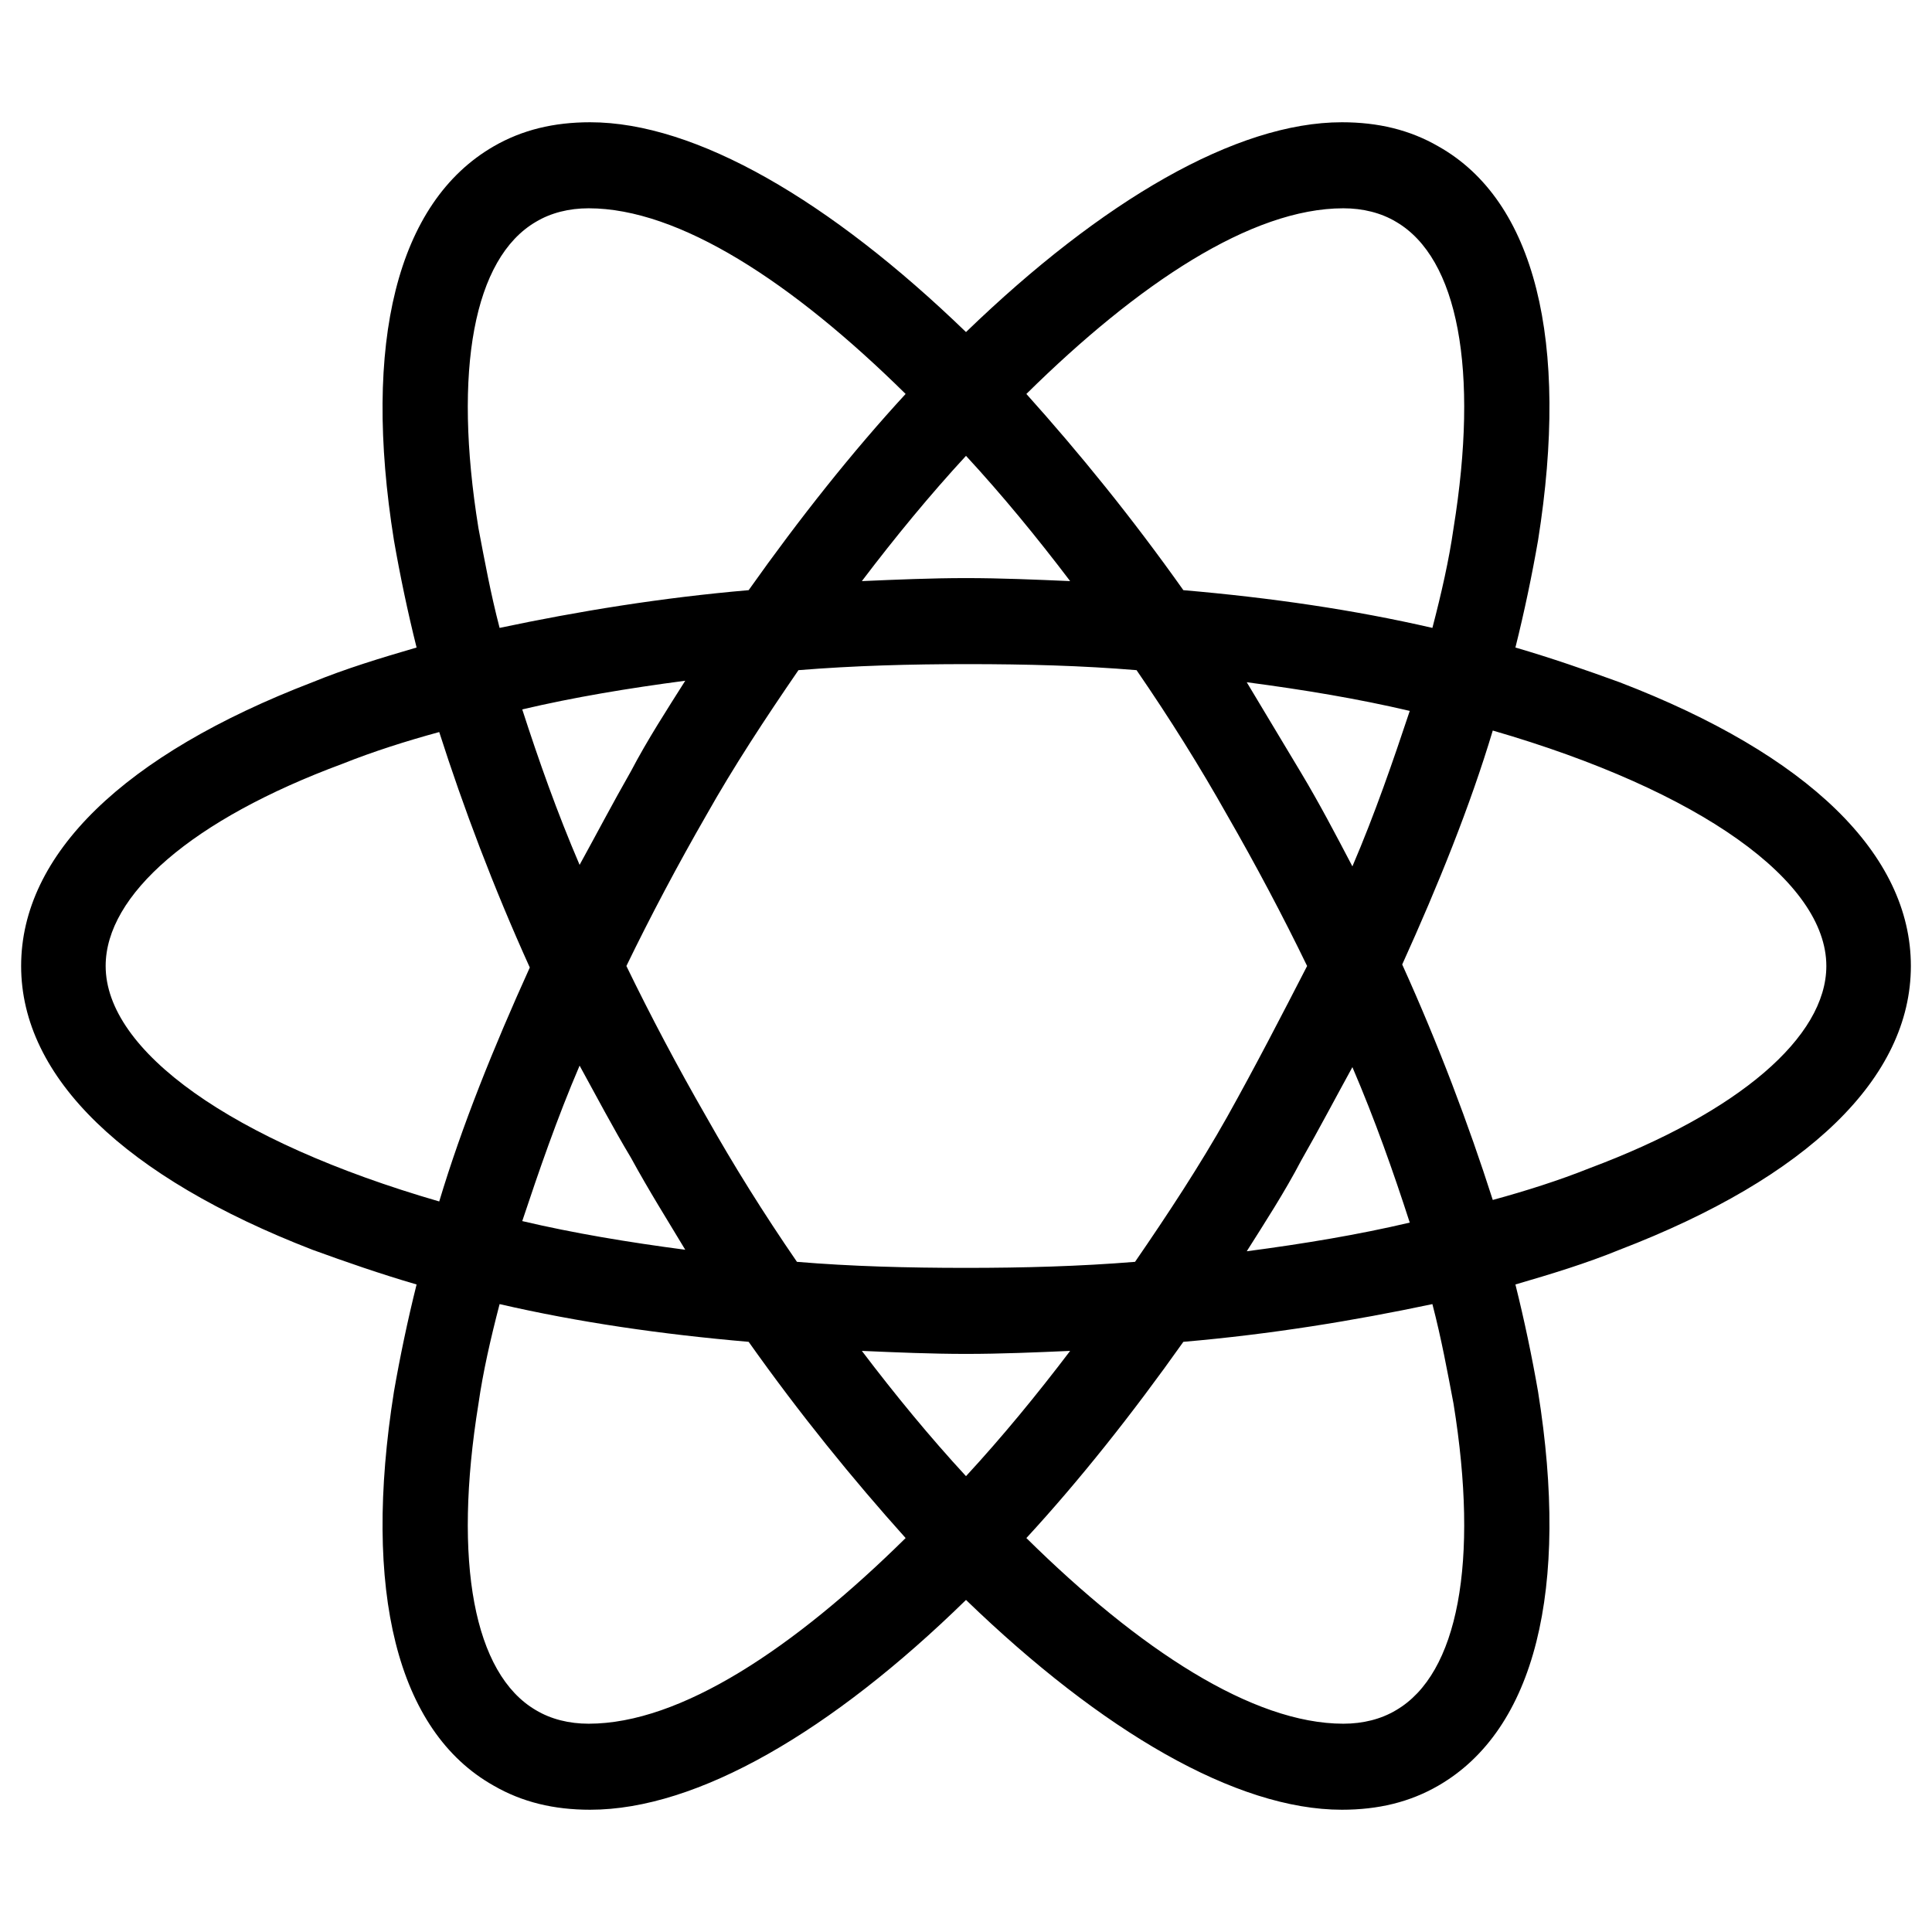
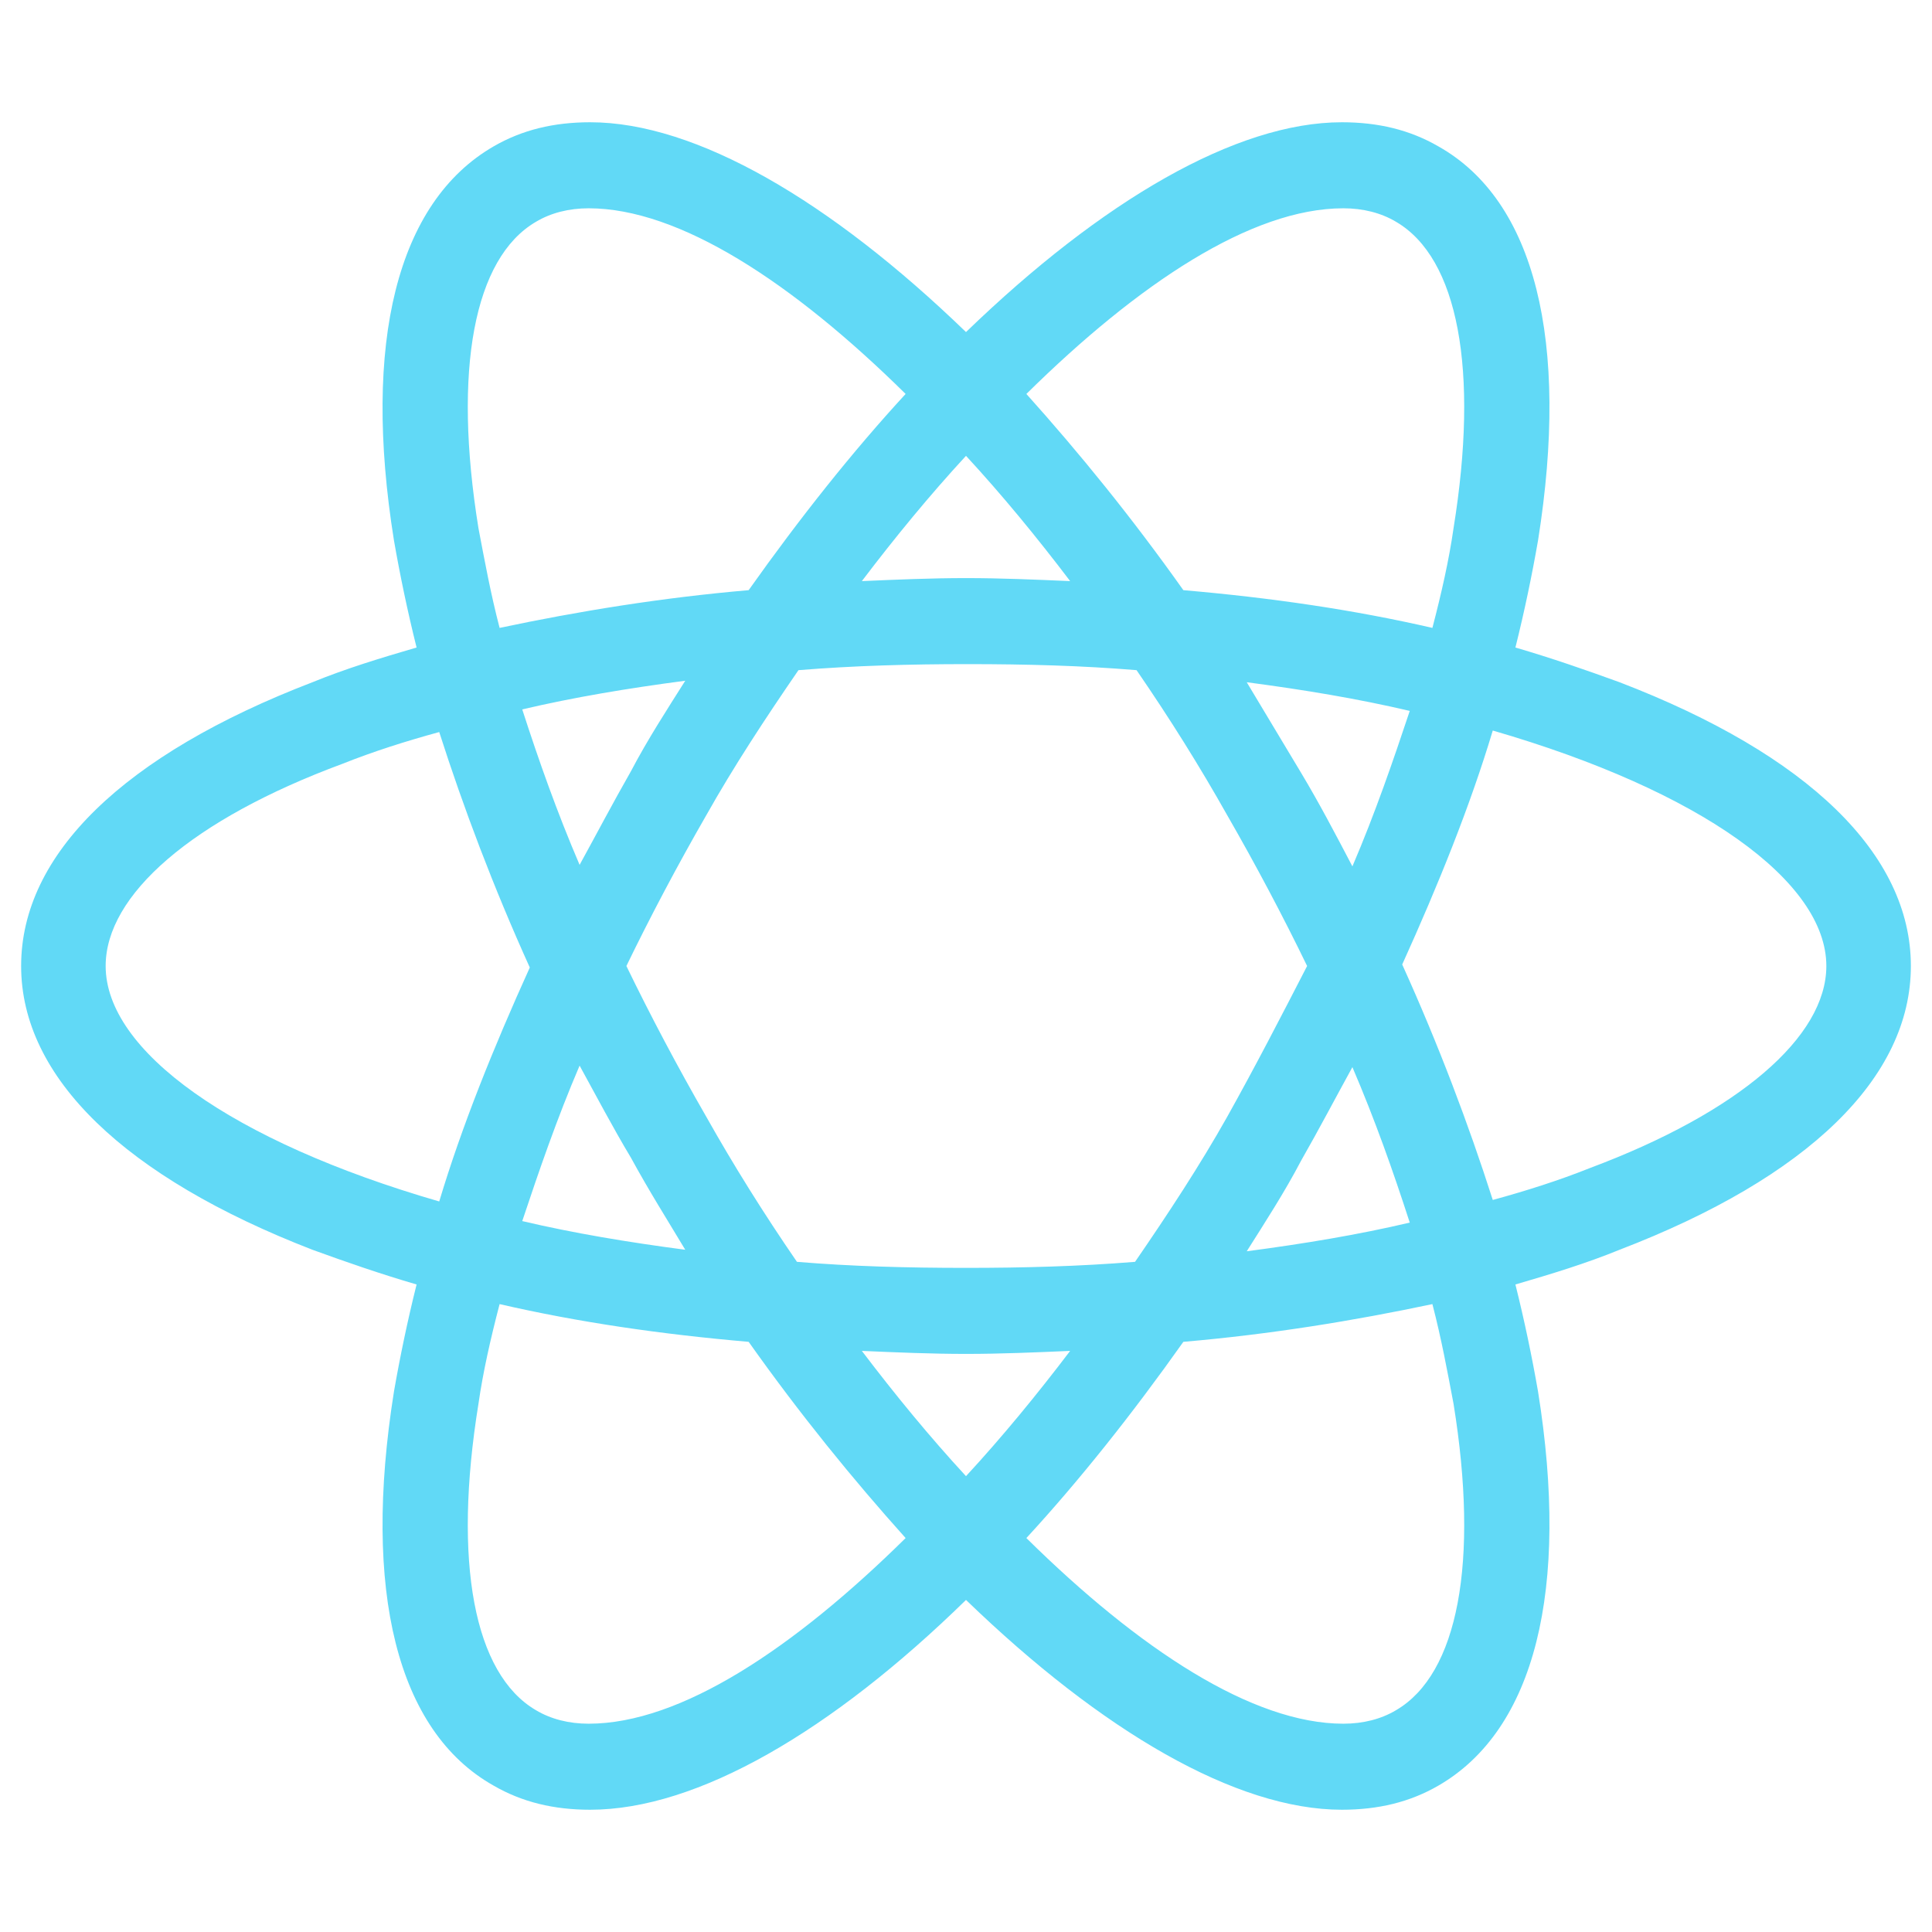
<svg xmlns="http://www.w3.org/2000/svg" viewBox="0 0 128 128">
-   <path d="M107.3 45.2c-2.2-.8-4.5-1.6-6.9-2.3.6-2.4 1.1-4.8 1.5-7.1 2.1-13.2-.2-22.5-6.6-26.1-1.9-1.1-4-1.6-6.4-1.6-7 0-15.9 5.2-24.9 13.9-9-8.7-17.9-13.9-24.9-13.9-2.4 0-4.5.5-6.4 1.6-6.4 3.7-8.7 13-6.6 26.1.4 2.3.9 4.7 1.5 7.1-2.4.7-4.7 1.4-6.9 2.3-12.5 4.8-19.3 11.4-19.3 18.8s6.9 14 19.3 18.8c2.2.8 4.5 1.6 6.9 2.3-.6 2.4-1.1 4.8-1.5 7.1-2.1 13.2.2 22.5 6.6 26.1 1.9 1.1 4 1.6 6.4 1.6 7.1 0 16-5.2 24.9-13.9 9 8.7 17.9 13.9 24.9 13.9 2.4 0 4.5-.5 6.4-1.6 6.4-3.7 8.7-13 6.6-26.1-.4-2.3-.9-4.7-1.5-7.1 2.4-.7 4.7-1.4 6.9-2.3 12.5-4.8 19.3-11.4 19.3-18.8s-6.8-14-19.3-18.8zm-14.8-30.5c4.1 2.4 5.5 9.8 3.8 20.3-.3 2.1-.8 4.3-1.4 6.6-5.2-1.2-10.7-2-16.5-2.5-3.4-4.8-6.9-9.1-10.4-13 7.4-7.3 14.9-12.3 21-12.3 1.3 0 2.5.3 3.5.9zm-11.2 59.3c-1.8 3.2-3.9 6.4-6.1 9.6-3.7.3-7.4.4-11.2.4-3.9 0-7.6-.1-11.2-.4-2.2-3.2-4.2-6.4-6-9.6-1.9-3.3-3.7-6.7-5.3-10 1.6-3.3 3.4-6.7 5.3-10 1.8-3.2 3.9-6.4 6.1-9.6 3.7-.3 7.4-.4 11.2-.4 3.9 0 7.6.1 11.2.4 2.2 3.2 4.2 6.4 6 9.6 1.9 3.3 3.7 6.7 5.3 10-1.7 3.3-3.4 6.6-5.3 10zm8.3-3.3c1.5 3.5 2.7 6.9 3.8 10.3-3.4.8-7 1.4-10.8 1.9 1.2-1.9 2.5-3.9 3.6-6 1.2-2.1 2.3-4.2 3.4-6.2zm-25.6 27.1c-2.4-2.6-4.7-5.4-6.9-8.3 2.3.1 4.6.2 6.9.2 2.3 0 4.6-.1 6.9-.2-2.2 2.9-4.5 5.7-6.9 8.3zm-18.6-15c-3.8-.5-7.4-1.1-10.8-1.9 1.1-3.3 2.3-6.8 3.8-10.3 1.1 2 2.2 4.1 3.4 6.1 1.2 2.2 2.4 4.1 3.6 6.1zm-7-25.5c-1.5-3.5-2.7-6.9-3.8-10.3 3.4-.8 7-1.4 10.8-1.9-1.2 1.9-2.5 3.9-3.6 6-1.2 2.1-2.3 4.2-3.4 6.2zm25.6-27.1c2.4 2.6 4.7 5.4 6.9 8.3-2.3-.1-4.6-.2-6.9-.2-2.3 0-4.6.1-6.9.2 2.2-2.9 4.5-5.7 6.9-8.3zm22.2 21l-3.6-6c3.8.5 7.4 1.1 10.8 1.9-1.1 3.3-2.3 6.8-3.8 10.3-1.1-2.1-2.2-4.2-3.4-6.2zm-54.5-16.2c-1.7-10.5-.3-17.9 3.8-20.3 1-.6 2.2-.9 3.5-.9 6 0 13.5 4.9 21 12.3-3.5 3.8-7 8.2-10.4 13-5.8.5-11.3 1.4-16.5 2.5-.6-2.3-1-4.5-1.4-6.6zm-24.7 29c0-4.7 5.7-9.7 15.7-13.4 2-.8 4.2-1.5 6.4-2.1 1.6 5 3.6 10.3 6 15.6-2.4 5.3-4.5 10.5-6 15.5-13.8-4-22.1-10-22.1-15.6zm28.5 49.3c-4.1-2.4-5.5-9.8-3.8-20.3.3-2.1.8-4.3 1.4-6.6 5.2 1.2 10.7 2 16.5 2.5 3.4 4.8 6.9 9.1 10.4 13-7.4 7.3-14.9 12.3-21 12.3-1.3 0-2.5-.3-3.5-.9zm60.8-20.3c1.7 10.5.3 17.9-3.8 20.3-1 .6-2.2.9-3.5.9-6 0-13.5-4.9-21-12.3 3.5-3.8 7-8.2 10.4-13 5.8-.5 11.3-1.4 16.5-2.5.6 2.3 1 4.5 1.4 6.6zm9-15.6c-2 .8-4.2 1.5-6.4 2.1-1.6-5-3.6-10.3-6-15.6 2.4-5.3 4.5-10.5 6-15.5 13.8 4 22.1 10 22.1 15.6 0 4.7-5.8 9.7-15.7 13.4z" />
+   <path fill="#61d9f6" d="M107.3 45.2c-2.2-.8-4.5-1.6-6.9-2.3.6-2.4 1.1-4.8 1.5-7.1 2.1-13.2-.2-22.5-6.6-26.1-1.9-1.1-4-1.6-6.4-1.6-7 0-15.9 5.2-24.9 13.9-9-8.7-17.9-13.9-24.9-13.9-2.4 0-4.5.5-6.4 1.6-6.4 3.7-8.7 13-6.6 26.1.4 2.3.9 4.7 1.5 7.1-2.4.7-4.7 1.4-6.9 2.3-12.5 4.8-19.3 11.4-19.3 18.8s6.9 14 19.3 18.8c2.2.8 4.5 1.6 6.9 2.3-.6 2.4-1.1 4.8-1.5 7.1-2.1 13.2.2 22.5 6.6 26.1 1.9 1.1 4 1.6 6.4 1.6 7.1 0 16-5.2 24.9-13.9 9 8.7 17.9 13.9 24.9 13.9 2.4 0 4.5-.5 6.4-1.6 6.4-3.7 8.7-13 6.6-26.1-.4-2.3-.9-4.7-1.5-7.1 2.4-.7 4.7-1.4 6.9-2.3 12.5-4.8 19.3-11.4 19.3-18.8s-6.8-14-19.3-18.8zm-14.8-30.5c4.1 2.4 5.5 9.8 3.8 20.3-.3 2.1-.8 4.3-1.4 6.6-5.2-1.2-10.7-2-16.5-2.5-3.4-4.8-6.9-9.1-10.4-13 7.4-7.3 14.9-12.3 21-12.3 1.3 0 2.5.3 3.5.9zm-11.2 59.3c-1.8 3.2-3.9 6.4-6.1 9.6-3.7.3-7.4.4-11.2.4-3.9 0-7.6-.1-11.2-.4-2.2-3.2-4.2-6.4-6-9.6-1.9-3.3-3.7-6.7-5.3-10 1.6-3.3 3.4-6.7 5.3-10 1.8-3.2 3.9-6.4 6.1-9.6 3.7-.3 7.4-.4 11.2-.4 3.9 0 7.6.1 11.2.4 2.2 3.2 4.2 6.4 6 9.6 1.9 3.3 3.7 6.7 5.3 10-1.7 3.3-3.4 6.6-5.3 10zm8.3-3.3c1.5 3.5 2.7 6.9 3.8 10.3-3.4.8-7 1.4-10.8 1.9 1.2-1.9 2.5-3.9 3.6-6 1.2-2.1 2.3-4.2 3.4-6.2zm-25.6 27.1c-2.4-2.6-4.7-5.4-6.9-8.3 2.3.1 4.6.2 6.9.2 2.3 0 4.6-.1 6.9-.2-2.2 2.9-4.5 5.7-6.9 8.3zm-18.6-15c-3.8-.5-7.4-1.1-10.8-1.9 1.1-3.3 2.3-6.8 3.8-10.3 1.1 2 2.2 4.1 3.4 6.1 1.2 2.2 2.4 4.1 3.6 6.1zm-7-25.5c-1.5-3.5-2.7-6.9-3.8-10.3 3.4-.8 7-1.4 10.8-1.9-1.2 1.9-2.5 3.9-3.6 6-1.2 2.1-2.3 4.2-3.4 6.2zm25.6-27.1c2.4 2.6 4.7 5.4 6.9 8.3-2.3-.1-4.6-.2-6.9-.2-2.3 0-4.6.1-6.9.2 2.2-2.9 4.5-5.7 6.9-8.3zm22.2 21l-3.6-6c3.8.5 7.4 1.1 10.8 1.9-1.1 3.3-2.3 6.8-3.8 10.3-1.1-2.1-2.2-4.2-3.4-6.2zm-54.5-16.2c-1.7-10.5-.3-17.9 3.8-20.3 1-.6 2.2-.9 3.5-.9 6 0 13.5 4.9 21 12.3-3.5 3.8-7 8.2-10.4 13-5.8.5-11.3 1.4-16.5 2.5-.6-2.3-1-4.5-1.4-6.6zm-24.7 29c0-4.7 5.7-9.7 15.7-13.4 2-.8 4.2-1.5 6.4-2.1 1.6 5 3.6 10.3 6 15.6-2.4 5.3-4.5 10.5-6 15.5-13.8-4-22.1-10-22.1-15.6zm28.5 49.3c-4.1-2.4-5.5-9.8-3.8-20.3.3-2.1.8-4.3 1.4-6.6 5.2 1.2 10.7 2 16.5 2.5 3.4 4.8 6.9 9.1 10.4 13-7.4 7.3-14.9 12.3-21 12.3-1.3 0-2.5-.3-3.5-.9zm60.8-20.3c1.7 10.5.3 17.9-3.8 20.3-1 .6-2.2.9-3.5.9-6 0-13.5-4.9-21-12.3 3.5-3.8 7-8.2 10.4-13 5.8-.5 11.3-1.4 16.5-2.5.6 2.3 1 4.5 1.4 6.6zm9-15.6c-2 .8-4.2 1.5-6.4 2.1-1.6-5-3.6-10.3-6-15.6 2.4-5.3 4.5-10.5 6-15.5 13.8 4 22.1 10 22.1 15.6 0 4.7-5.8 9.7-15.7 13.4z" />
</svg>
